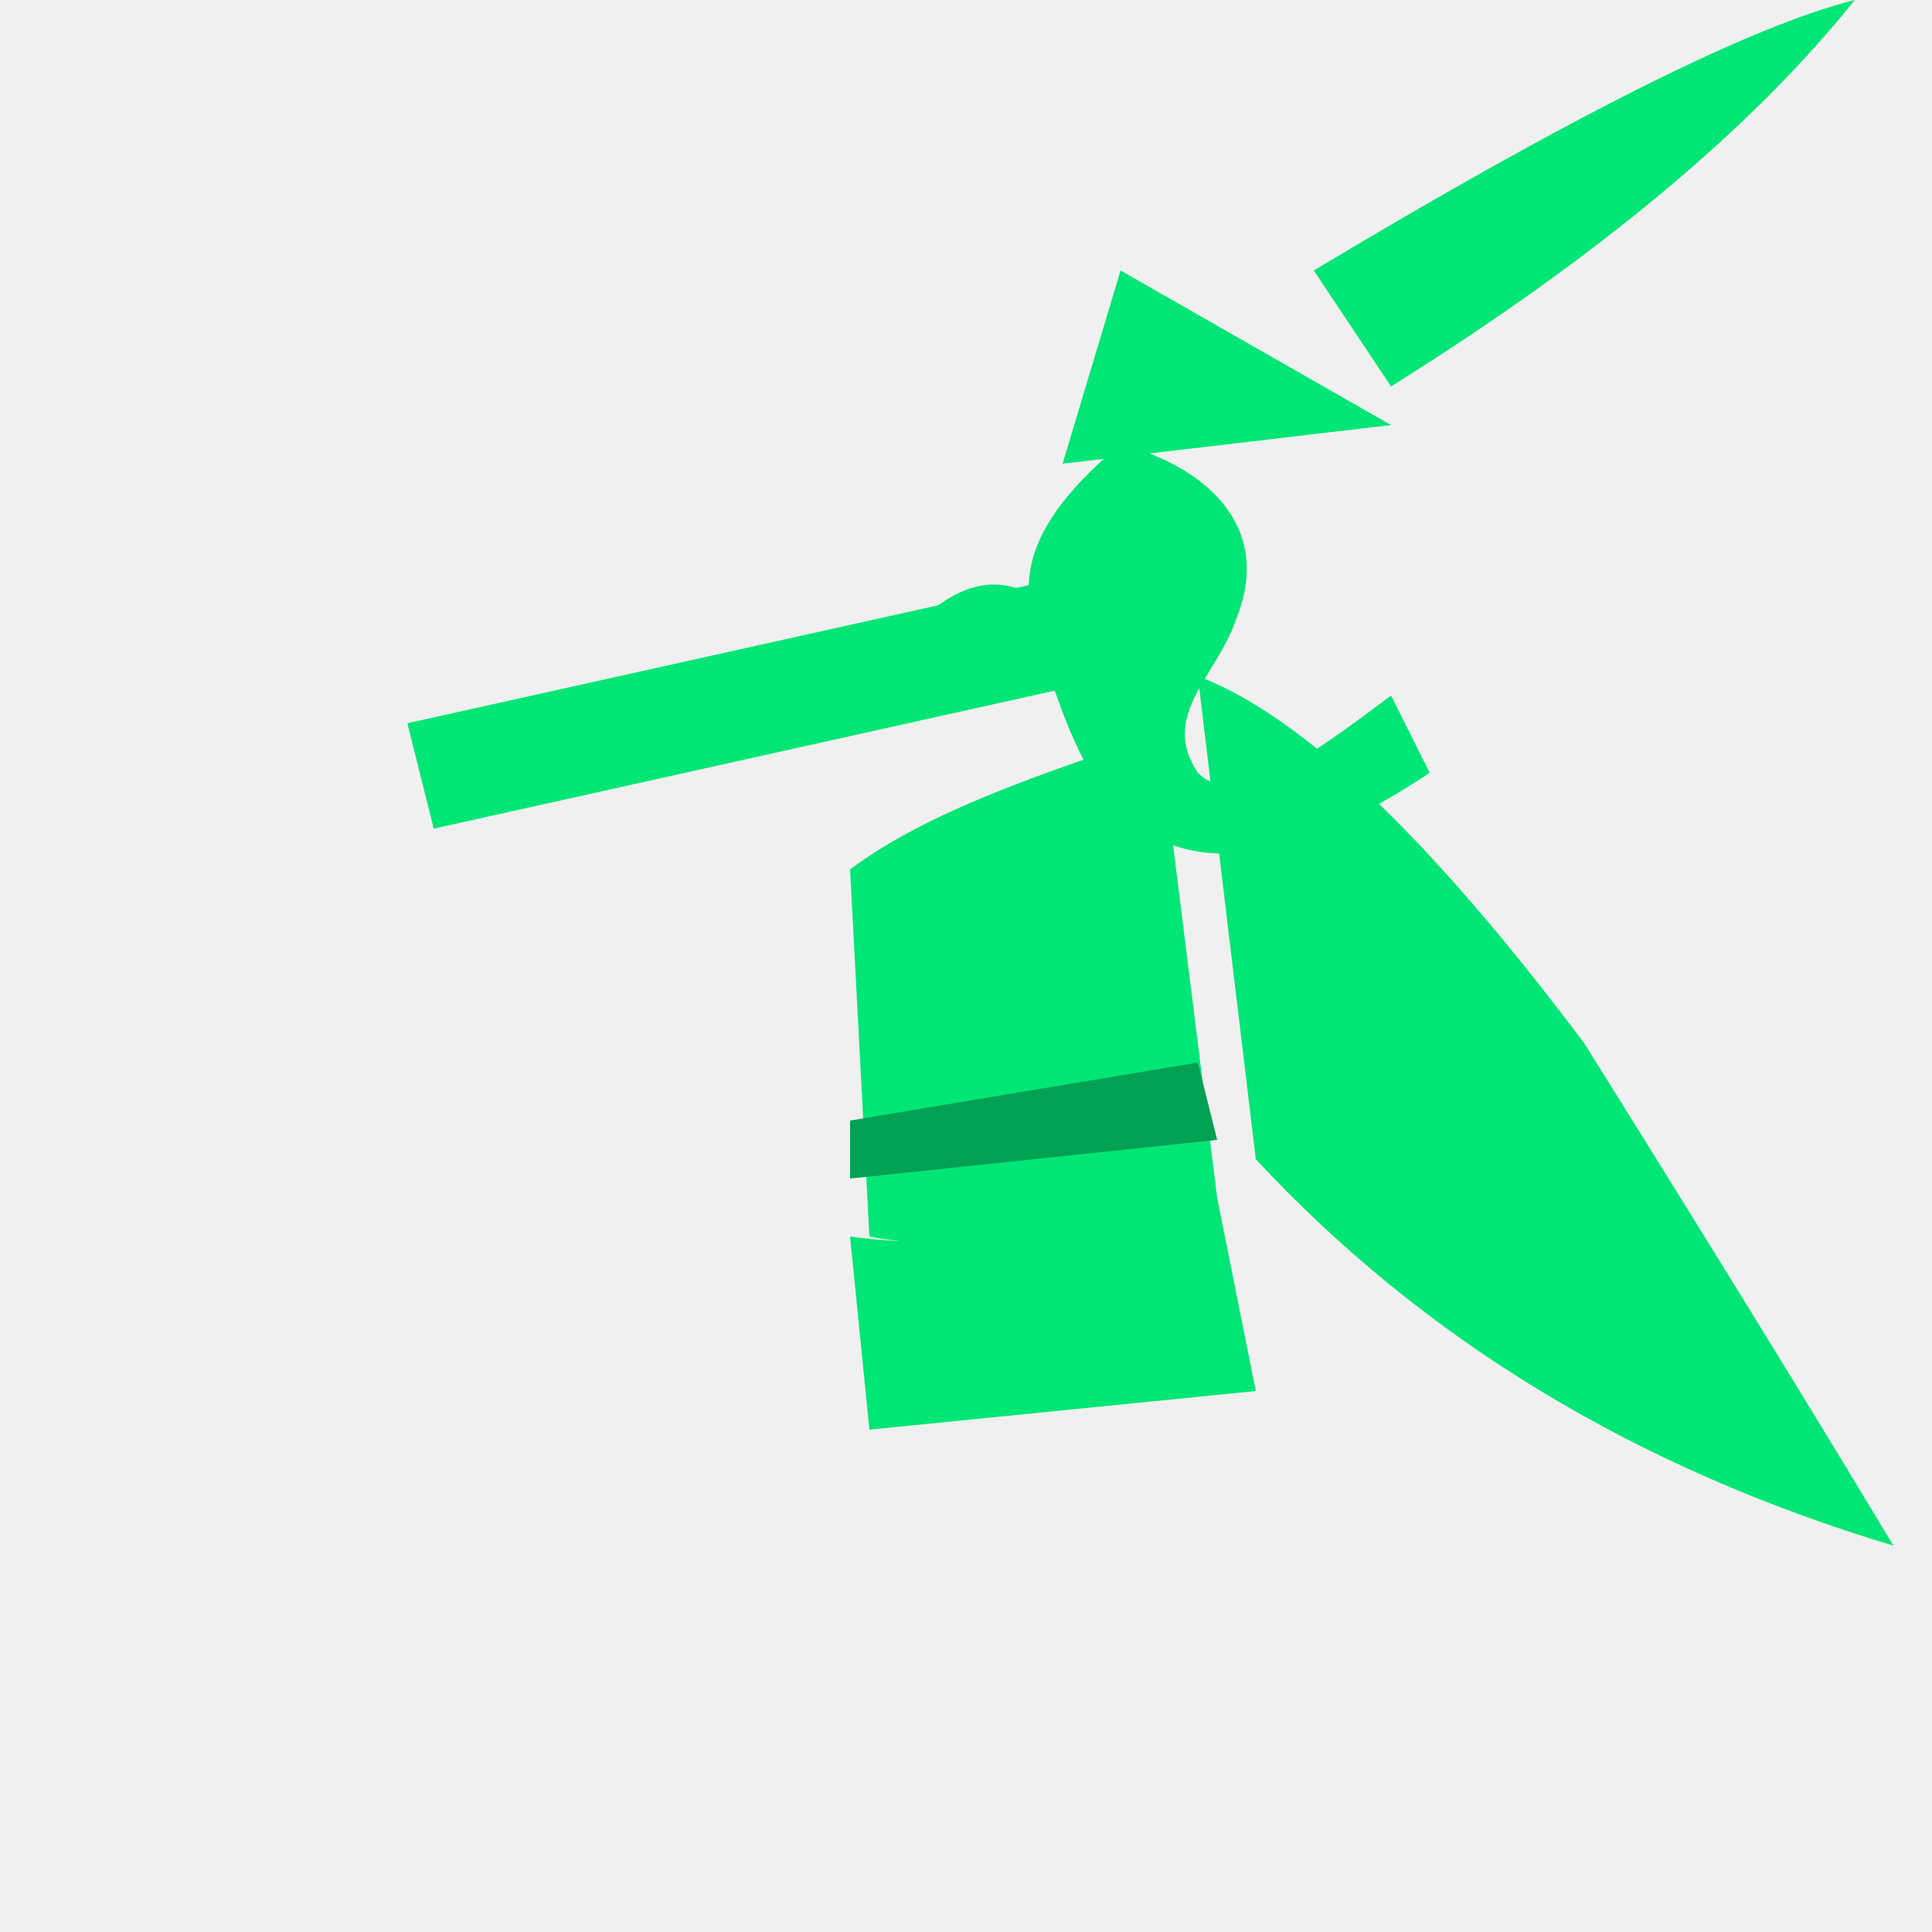
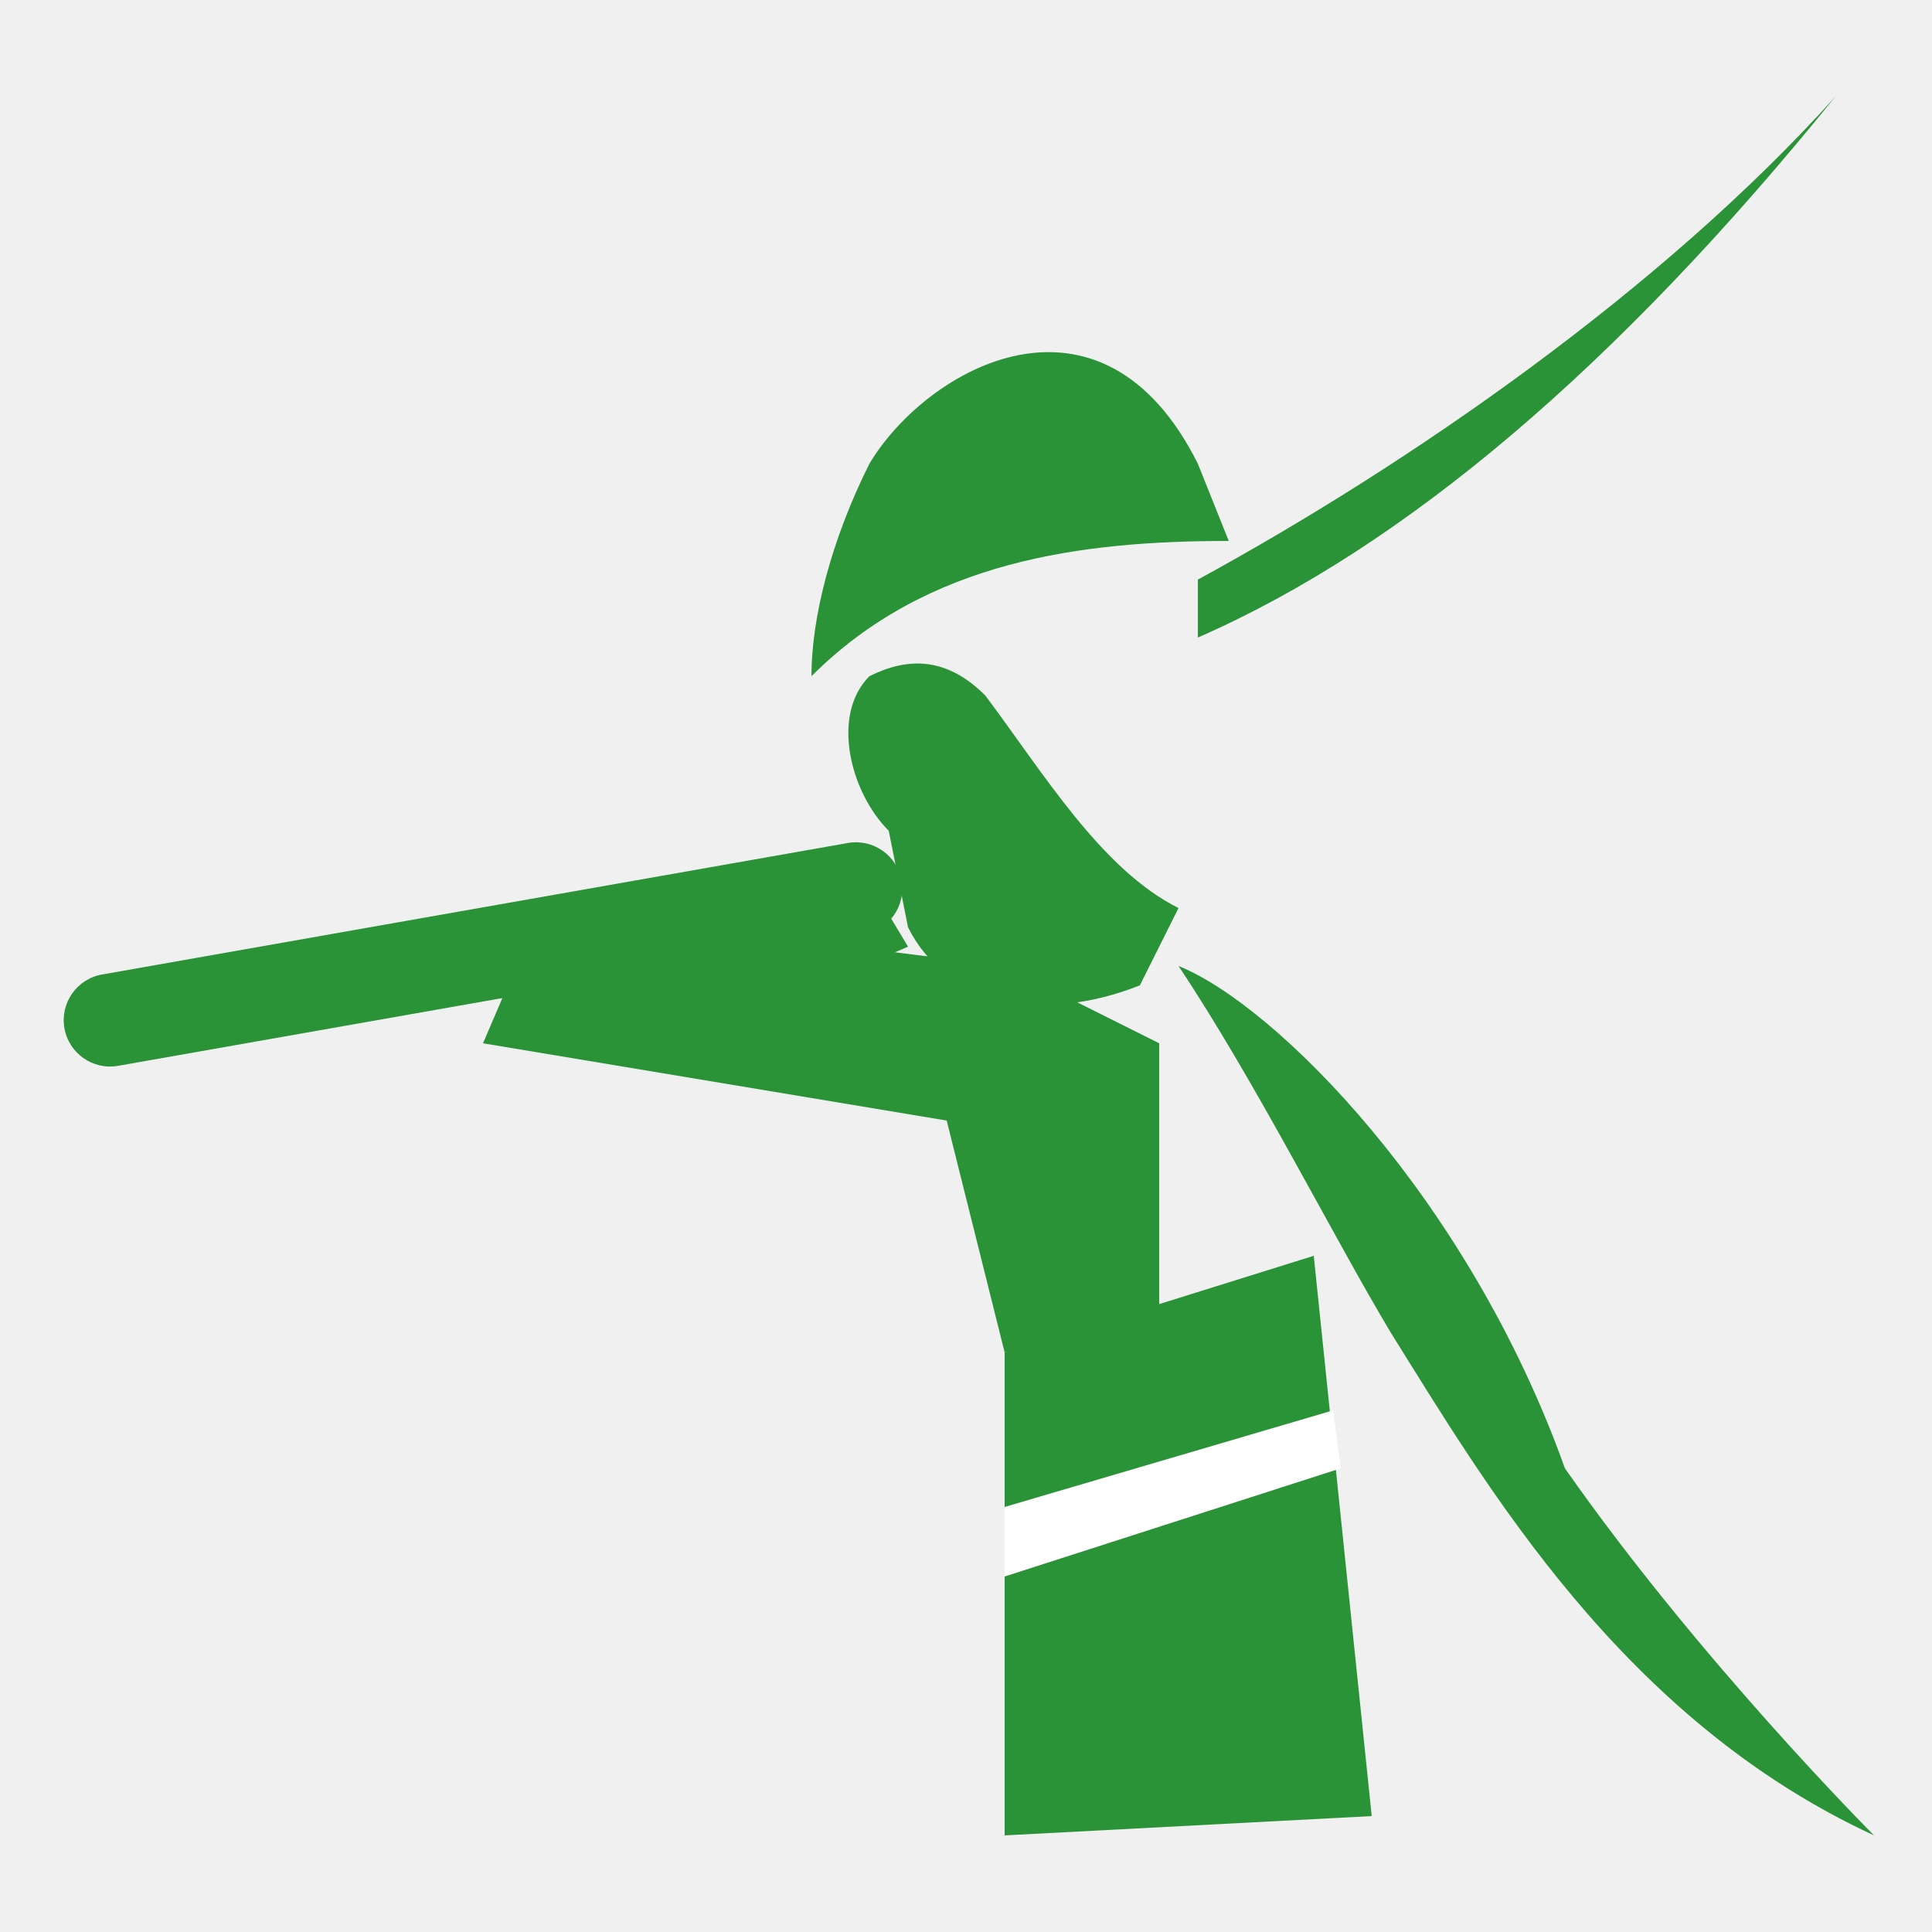
- <svg xmlns="http://www.w3.org/2000/svg" viewBox="0 0 100 100" width="100%" height="100%">
-   <g fill="#00E676">
-     <path d="M68,14 Q88,2 96,0 Q88,10 72,20 Z" />
-     <path d="M58,14 L72,22 L55,24 Z" />
-     <path d="M58,23 C62,24 66,27 64,32 C63,35 60,37 62,40 C64,42 68,39 72,36 L74,40 C68,44 62,46 58,42 C56,40 55,37 54,34 C53,31 52,28 58,23 Z" />
-     <path d="M22,38 L58,30 L59,34 L23,42 Z" stroke="#00E676" stroke-width="1.5" />
-     <path d="M46,34 C49,30 52,29 55,32 C53,35 50,36 46,34 Z" />
-     <path d="M51,33 C54,30 58,30 60,33 L57,36 C55,34 53,34 51,33 Z" />
-     <path d="M60,38 L63,62 C58,64 50,65 45,64 L44,45 C48,42 54,40 60,38 Z" />
-     <path d="M44,58 L62,55 L63,59 L44,61 Z" fill="#00A152" />
-     <path d="M44,64 C51,65 59,63 63,62 L65,72 L45,74 Z" />
-     <path d="M62,35 Q70,38 82,54 Q92,70 98,80 Q78,74 65,60 Z" />
+ <svg xmlns="http://www.w3.org/2000/svg" viewBox="0 0 500 500" width="100%" height="100%">
+   <g fill="#2B9337">
+     <path d="M310,165 Q390,130 475,25 C430,75 365,120 310,150 Z" />
+     <path d="M225,120 C240,95 285,70 310,120 L318,140 C280,140 240,145 210,175 C210,160 215,140 225,120 Z" />
+     <rect x="15" y="235" width="220" height="24" rx="12" transform="rotate(-10, 125, 247)" />
+     <path d="M225,175 C215,185 220,205 230,215 L235,240 C245,260 270,265 295,255 L305,235 C285,225 270,200 255,180 C245,170 235,170 225,175 Z" />
+     <path d="M190,230 L220,220 L235,245 L200,260 Z" />
+     <path d="M260,250 L140,235 L125,270 L245,290 L260,350 L300,340 L300,270 Z" />
+     <path d="M305,250 C330,260 380,310 405,380 C440,430 485,475 485,475 C420,445 385,385 360,345 C345,320 325,280 305,250 Z" />
+     <path d="M260,350 L340,325 L355,470 L260,475 Z" />
+     <path d="M260,390 L345,365 L347,380 L260,408 Z" fill="#FFFFFF" />
  </g>
</svg>
